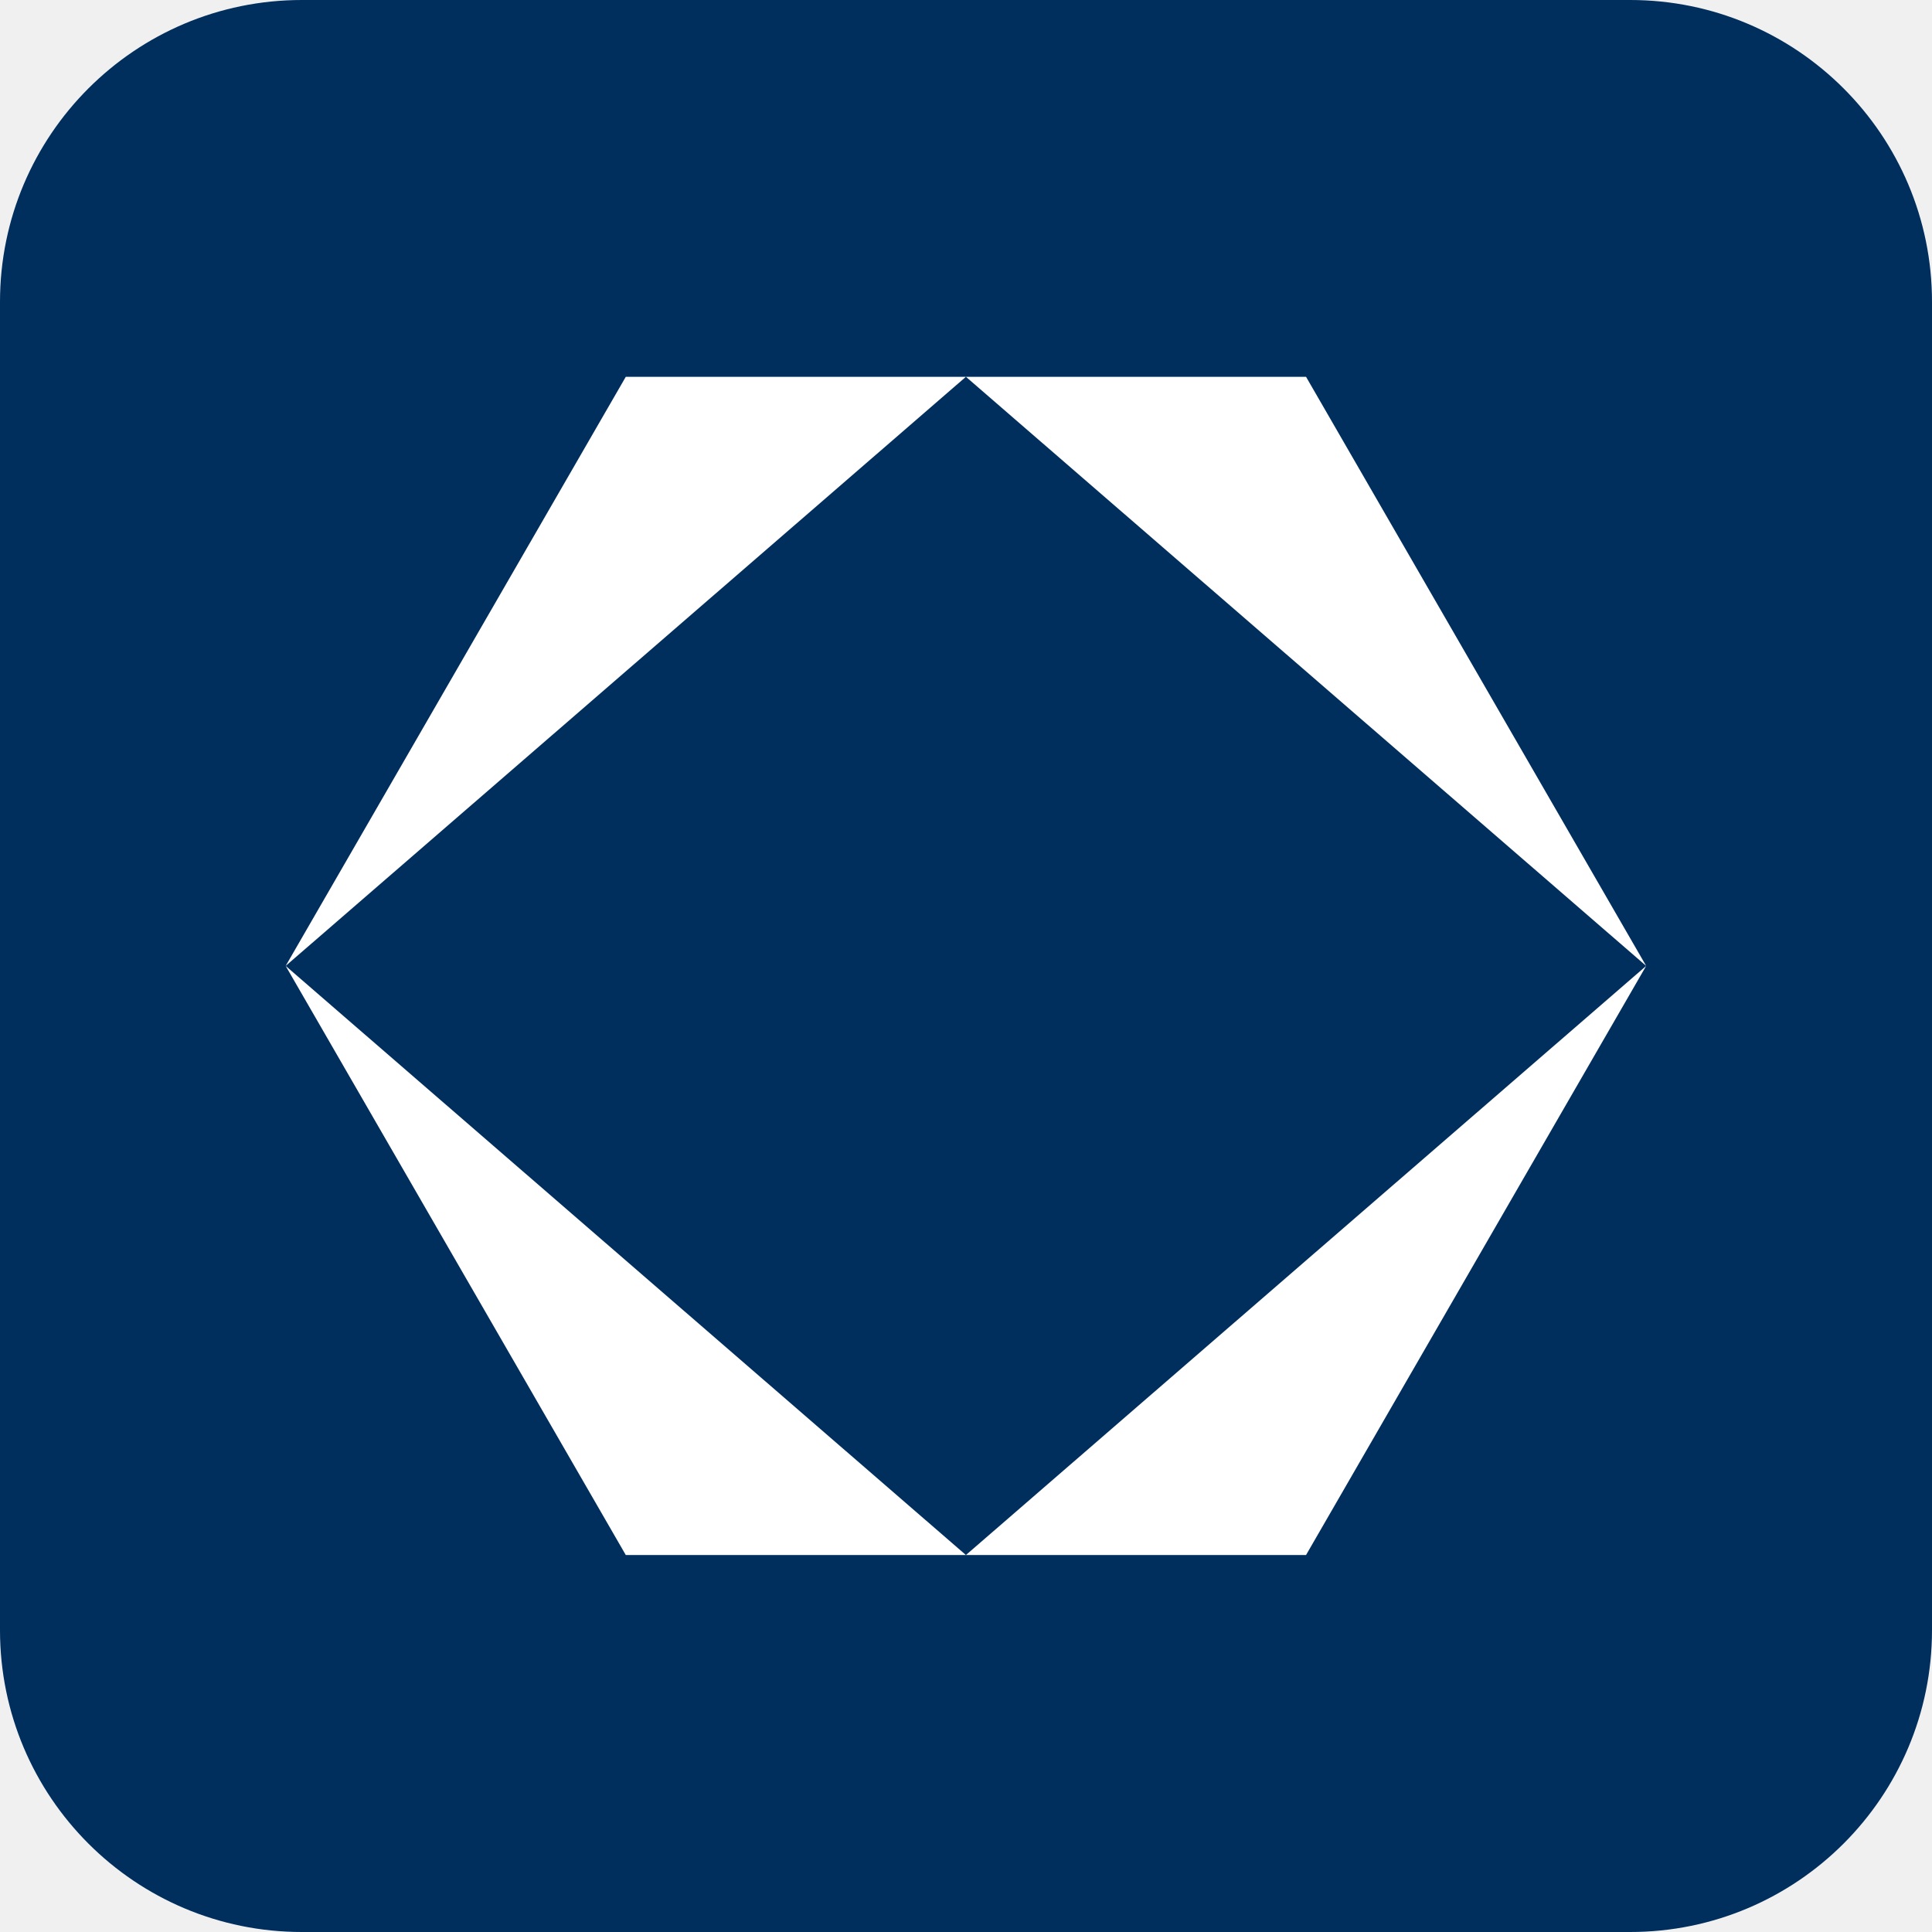
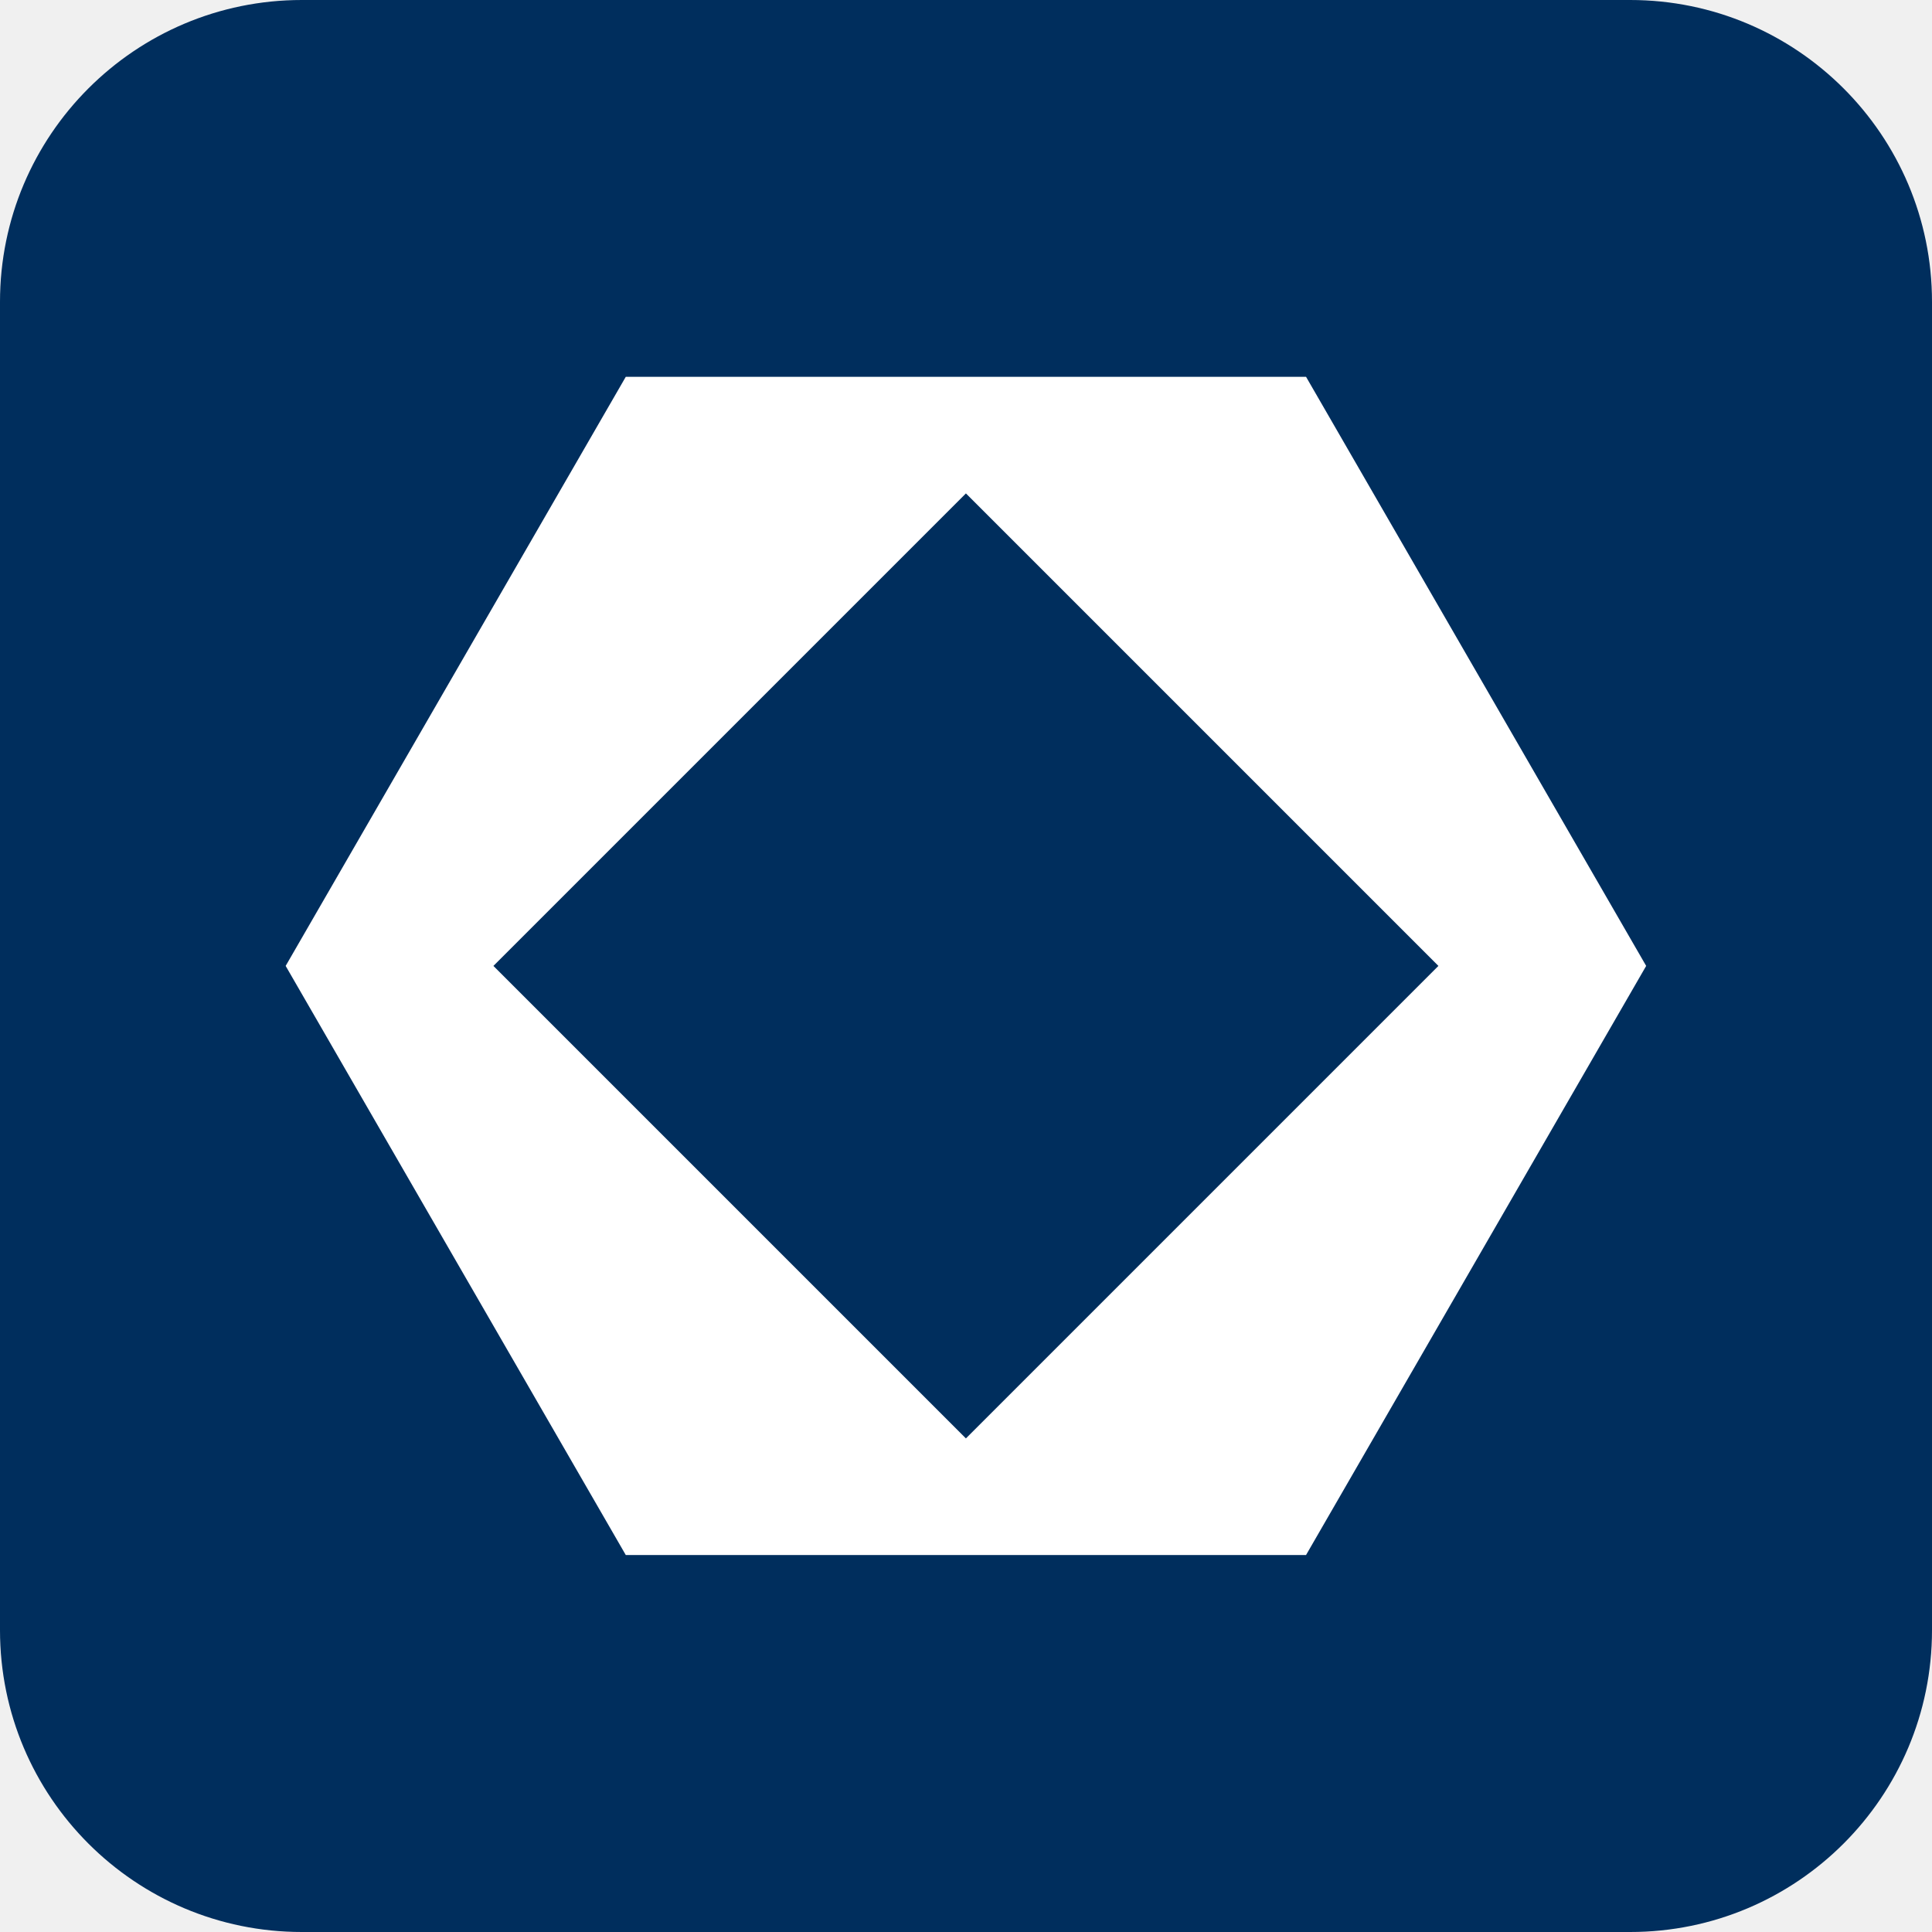
<svg xmlns="http://www.w3.org/2000/svg" viewBox="-563.2 -563.2 1126.5 1126.5" role="img" aria-label="AI Foundry">
  <rect x="-563.2" y="-563.2" width="1126.5" height="1126.5" rx="176.0" fill="#002E5D" />
-   <path fill="#FFFFFF" fill-rule="evenodd" d="M0.00,-343.50 L198.32,-343.50 L396.64,0.00 Z M396.64,0.00 L198.32,343.50 L0.00,343.50 Z M0.00,343.50 L-198.32,343.50 L-396.64,0.00 Z M-396.64,0.00 L-198.32,-343.50 L0.00,-343.50 Z" />
+   <path fill="#FFFFFF" fill-rule="evenodd" d="M396.64,0.00 L198.32,343.50 L-198.32,343.50 L-396.64,0.00 L-198.32,-343.50 L198.32,-343.50 Z M-275.50,0.00 L0.00,275.50 L275.50,0.00 L0.00,-275.50 Z" />
</svg>
